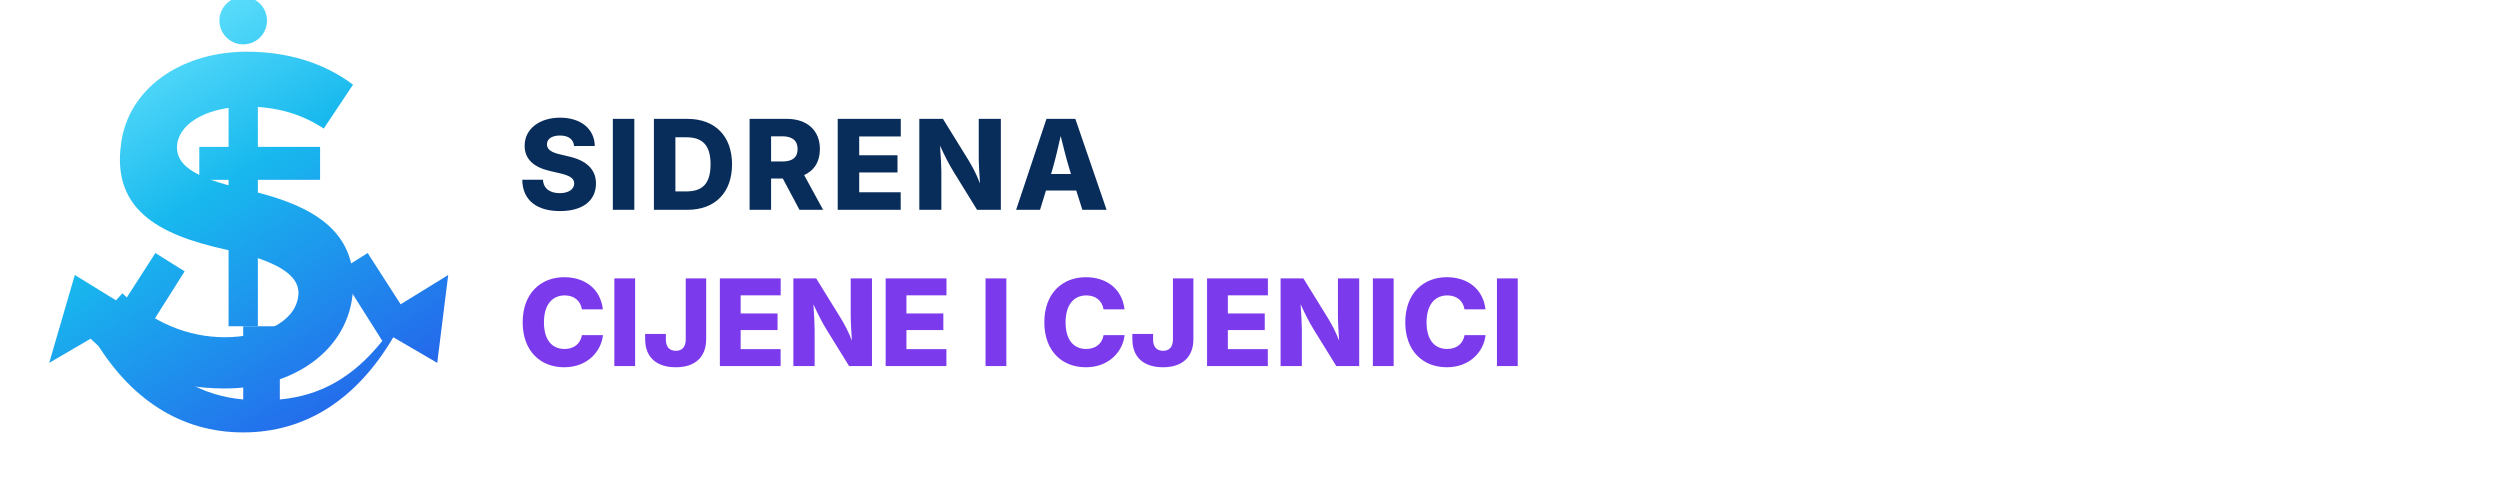
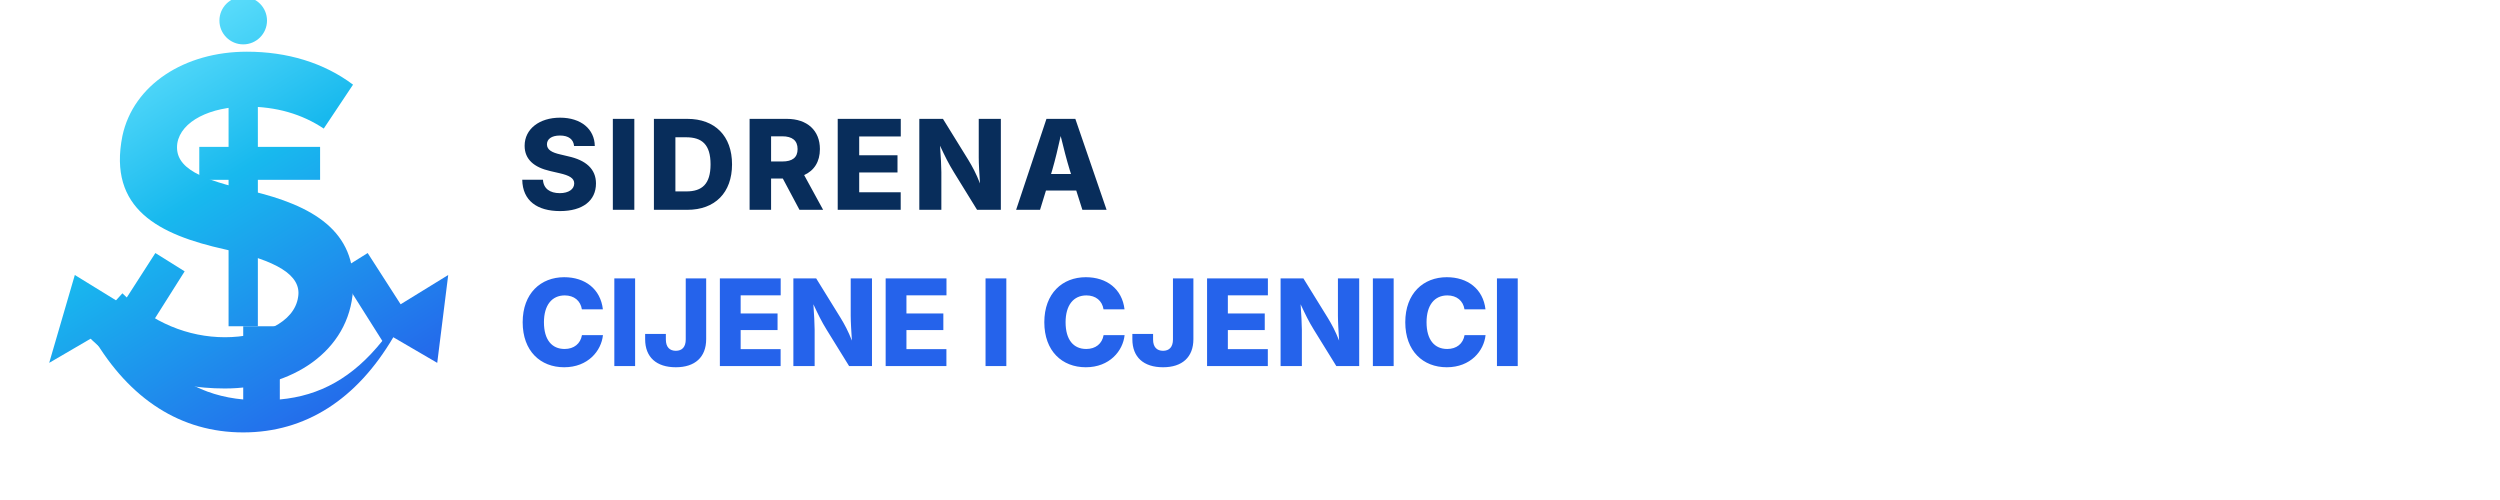
<svg xmlns="http://www.w3.org/2000/svg" width="560" height="112" viewBox="0 0 560 112" role="img">
  <g transform="translate(2 -4) scale(.82)">
    <defs>
      <linearGradient id="sidg" x1="28" y1="8" x2="98" y2="120" gradientUnits="userSpaceOnUse">
        <stop stop-color="#70E8FF" />
        <stop offset=".42" stop-color="#18B9EE" />
        <stop offset="1" stop-color="#2563EB" />
      </linearGradient>
    </defs>
    <g fill="url(#sidg)">
      <circle cx="64" cy="10.5" r="6.5" />
      <path d="M60 20h8v74h-8z" />
      <path d="M31 42c3-14 17-23 34-23 11 0 21 3 29 9l-8 12c-6-4-13-6-21-6-10 0-18 4-19 10-1 7 7 10 20 13 17 4 29 11 28 27-1 17-17 27-35 27-15 0-29-5-38-15l10-11c8 8 18 12 28 12 10 0 19-4 20-11 1-6-6-10-20-13-18-4-32-11-28-31z" />
      <path d="M18 80l13 8 9-14 8 5-12 19c8 10 17 15 28 16V94h10v20c11-1 20-6 28-16L90 79l8-5 9 14 13-8-3 24-12-7c-10 17-24 26-41 26s-31-9-41-26l-12 7z" />
      <path d="M52 45h33v9H52z" />
    </g>
  </g>
  <text x="116" y="47" fill="#082D5B" font-family="Inter,Segoe UI,Arial,sans-serif" font-size="28" font-weight="800" letter-spacing="1.2">SIDRENA</text>
-   <text x="116" y="82" fill="#7C3AED" font-family="Inter,Segoe UI,Arial,sans-serif" font-size="27" font-weight="800">CIJENE I CJENICI</text>
+   <text x="116" y="82" fill="#2563EB" font-family="Inter,Segoe UI,Arial,sans-serif" font-size="27" font-weight="800">CIJENE I CJENICI</text>
</svg>
